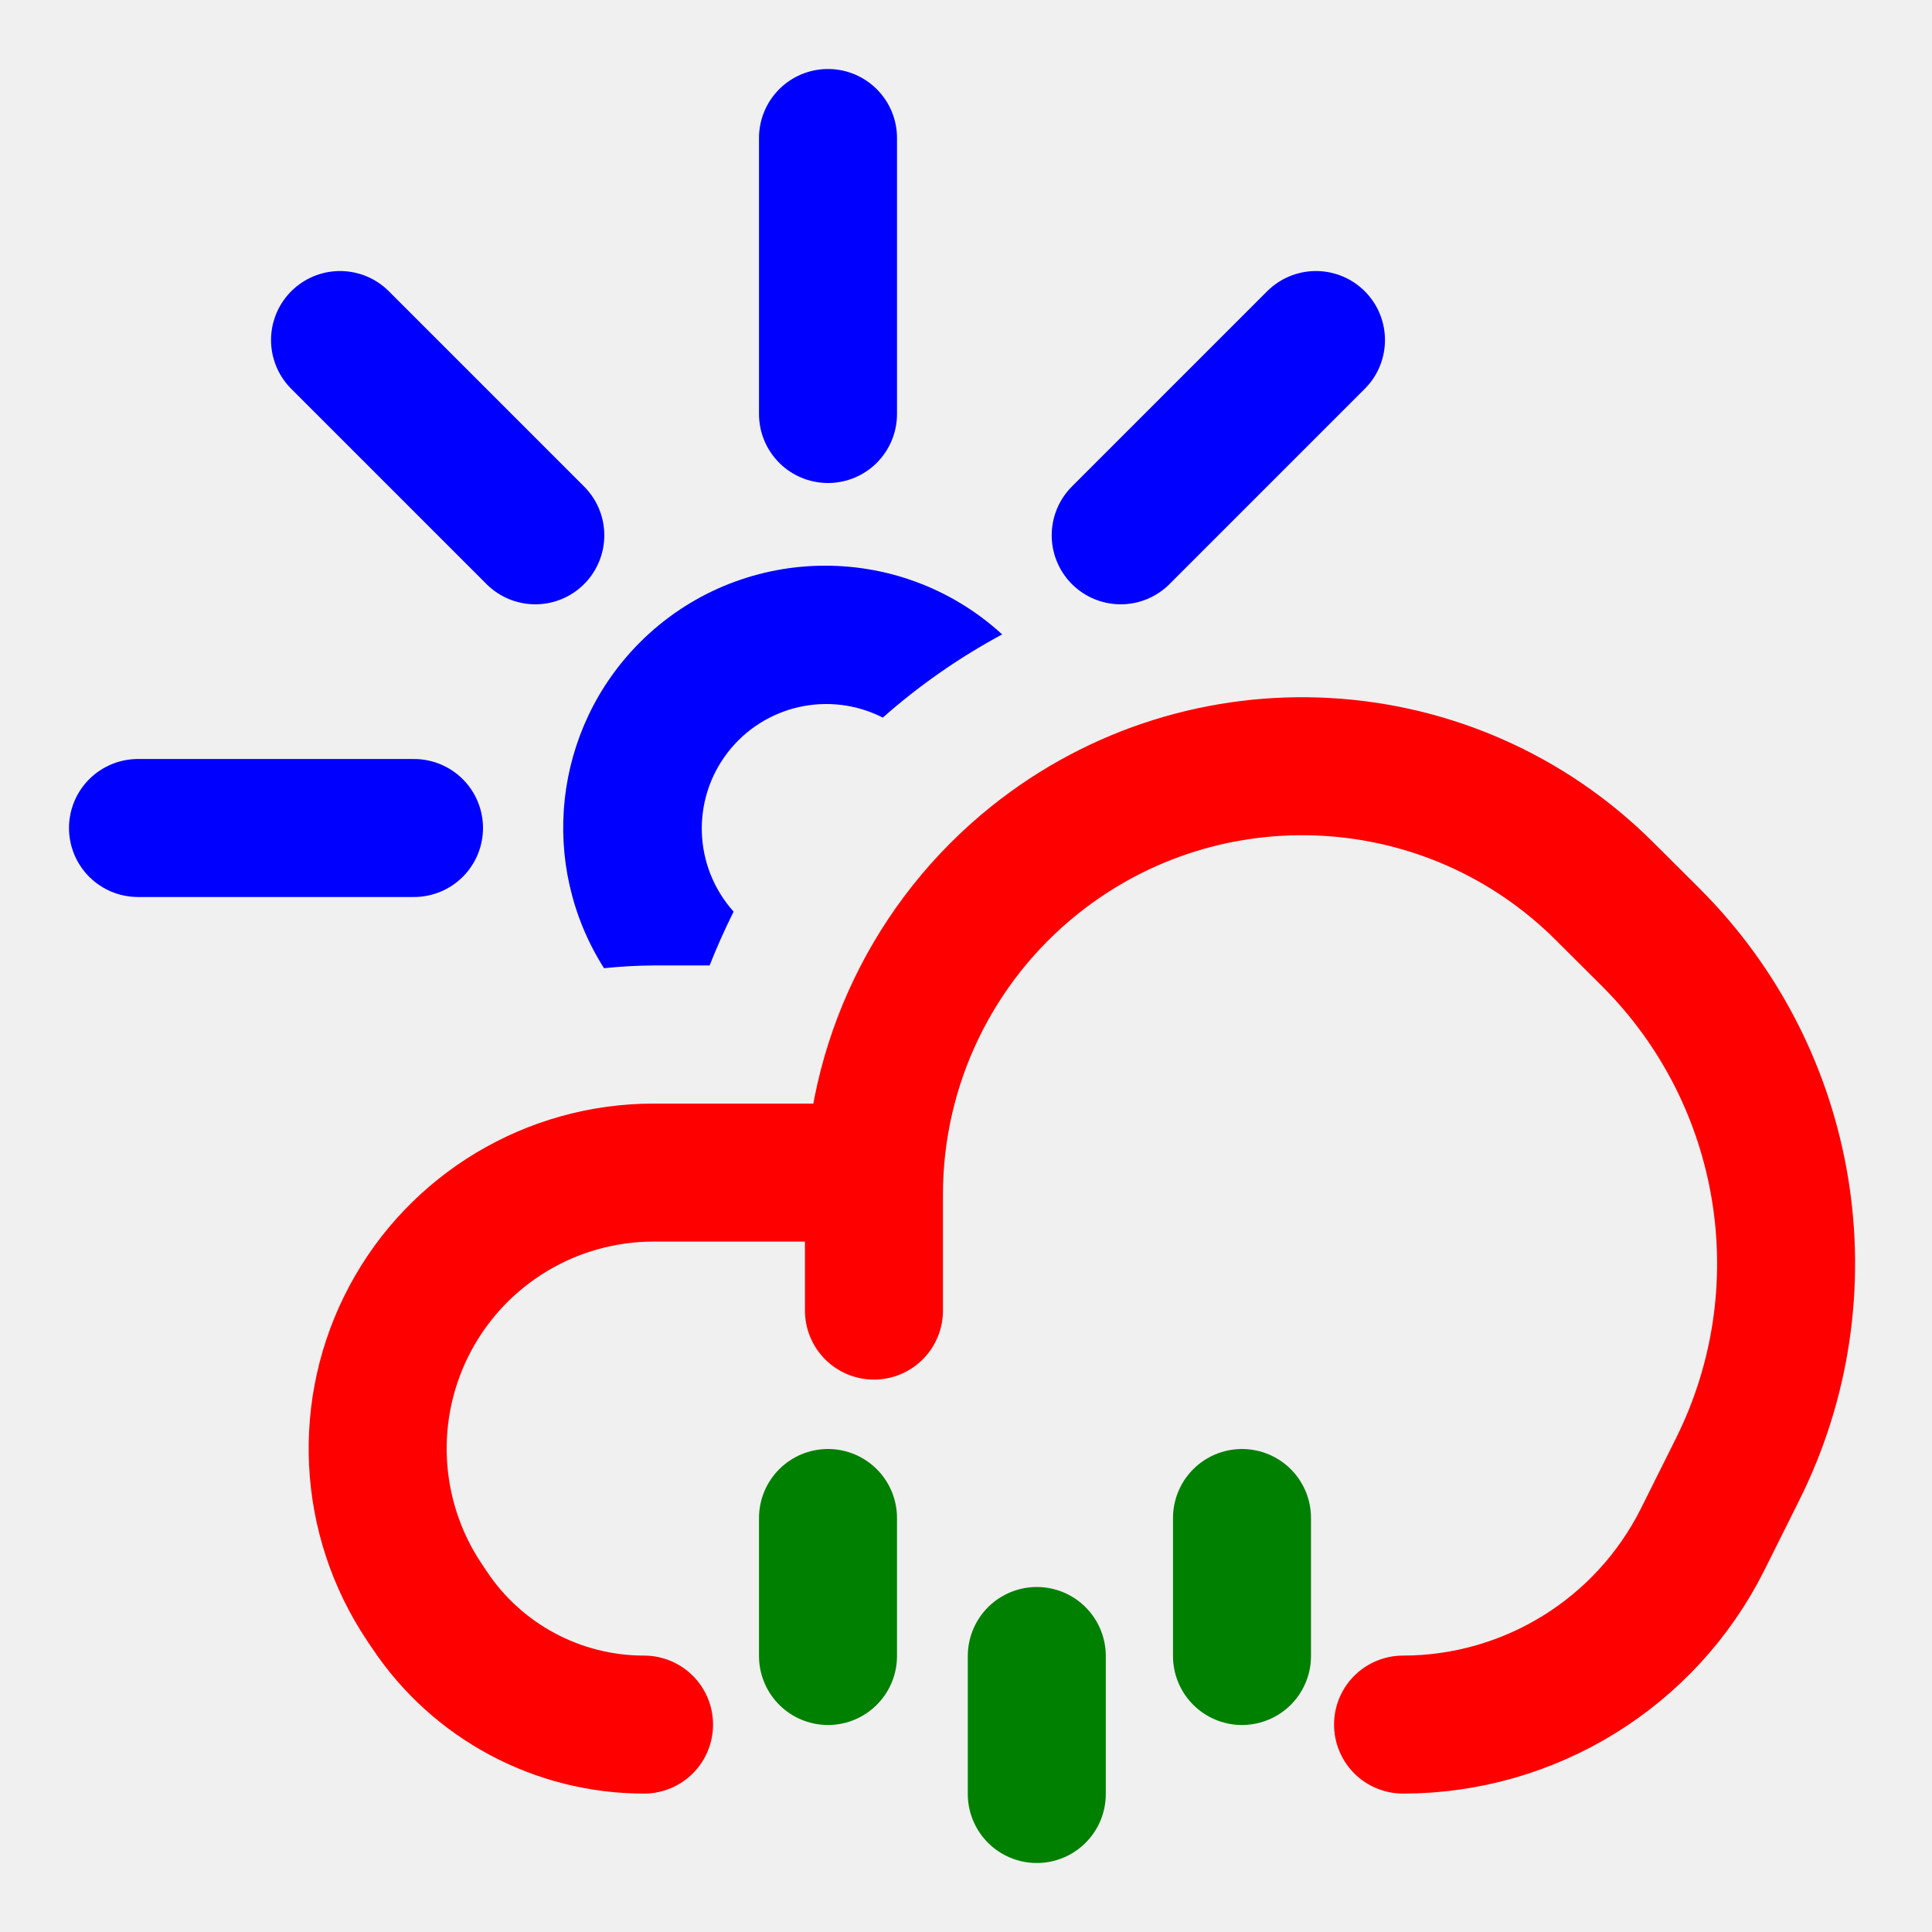
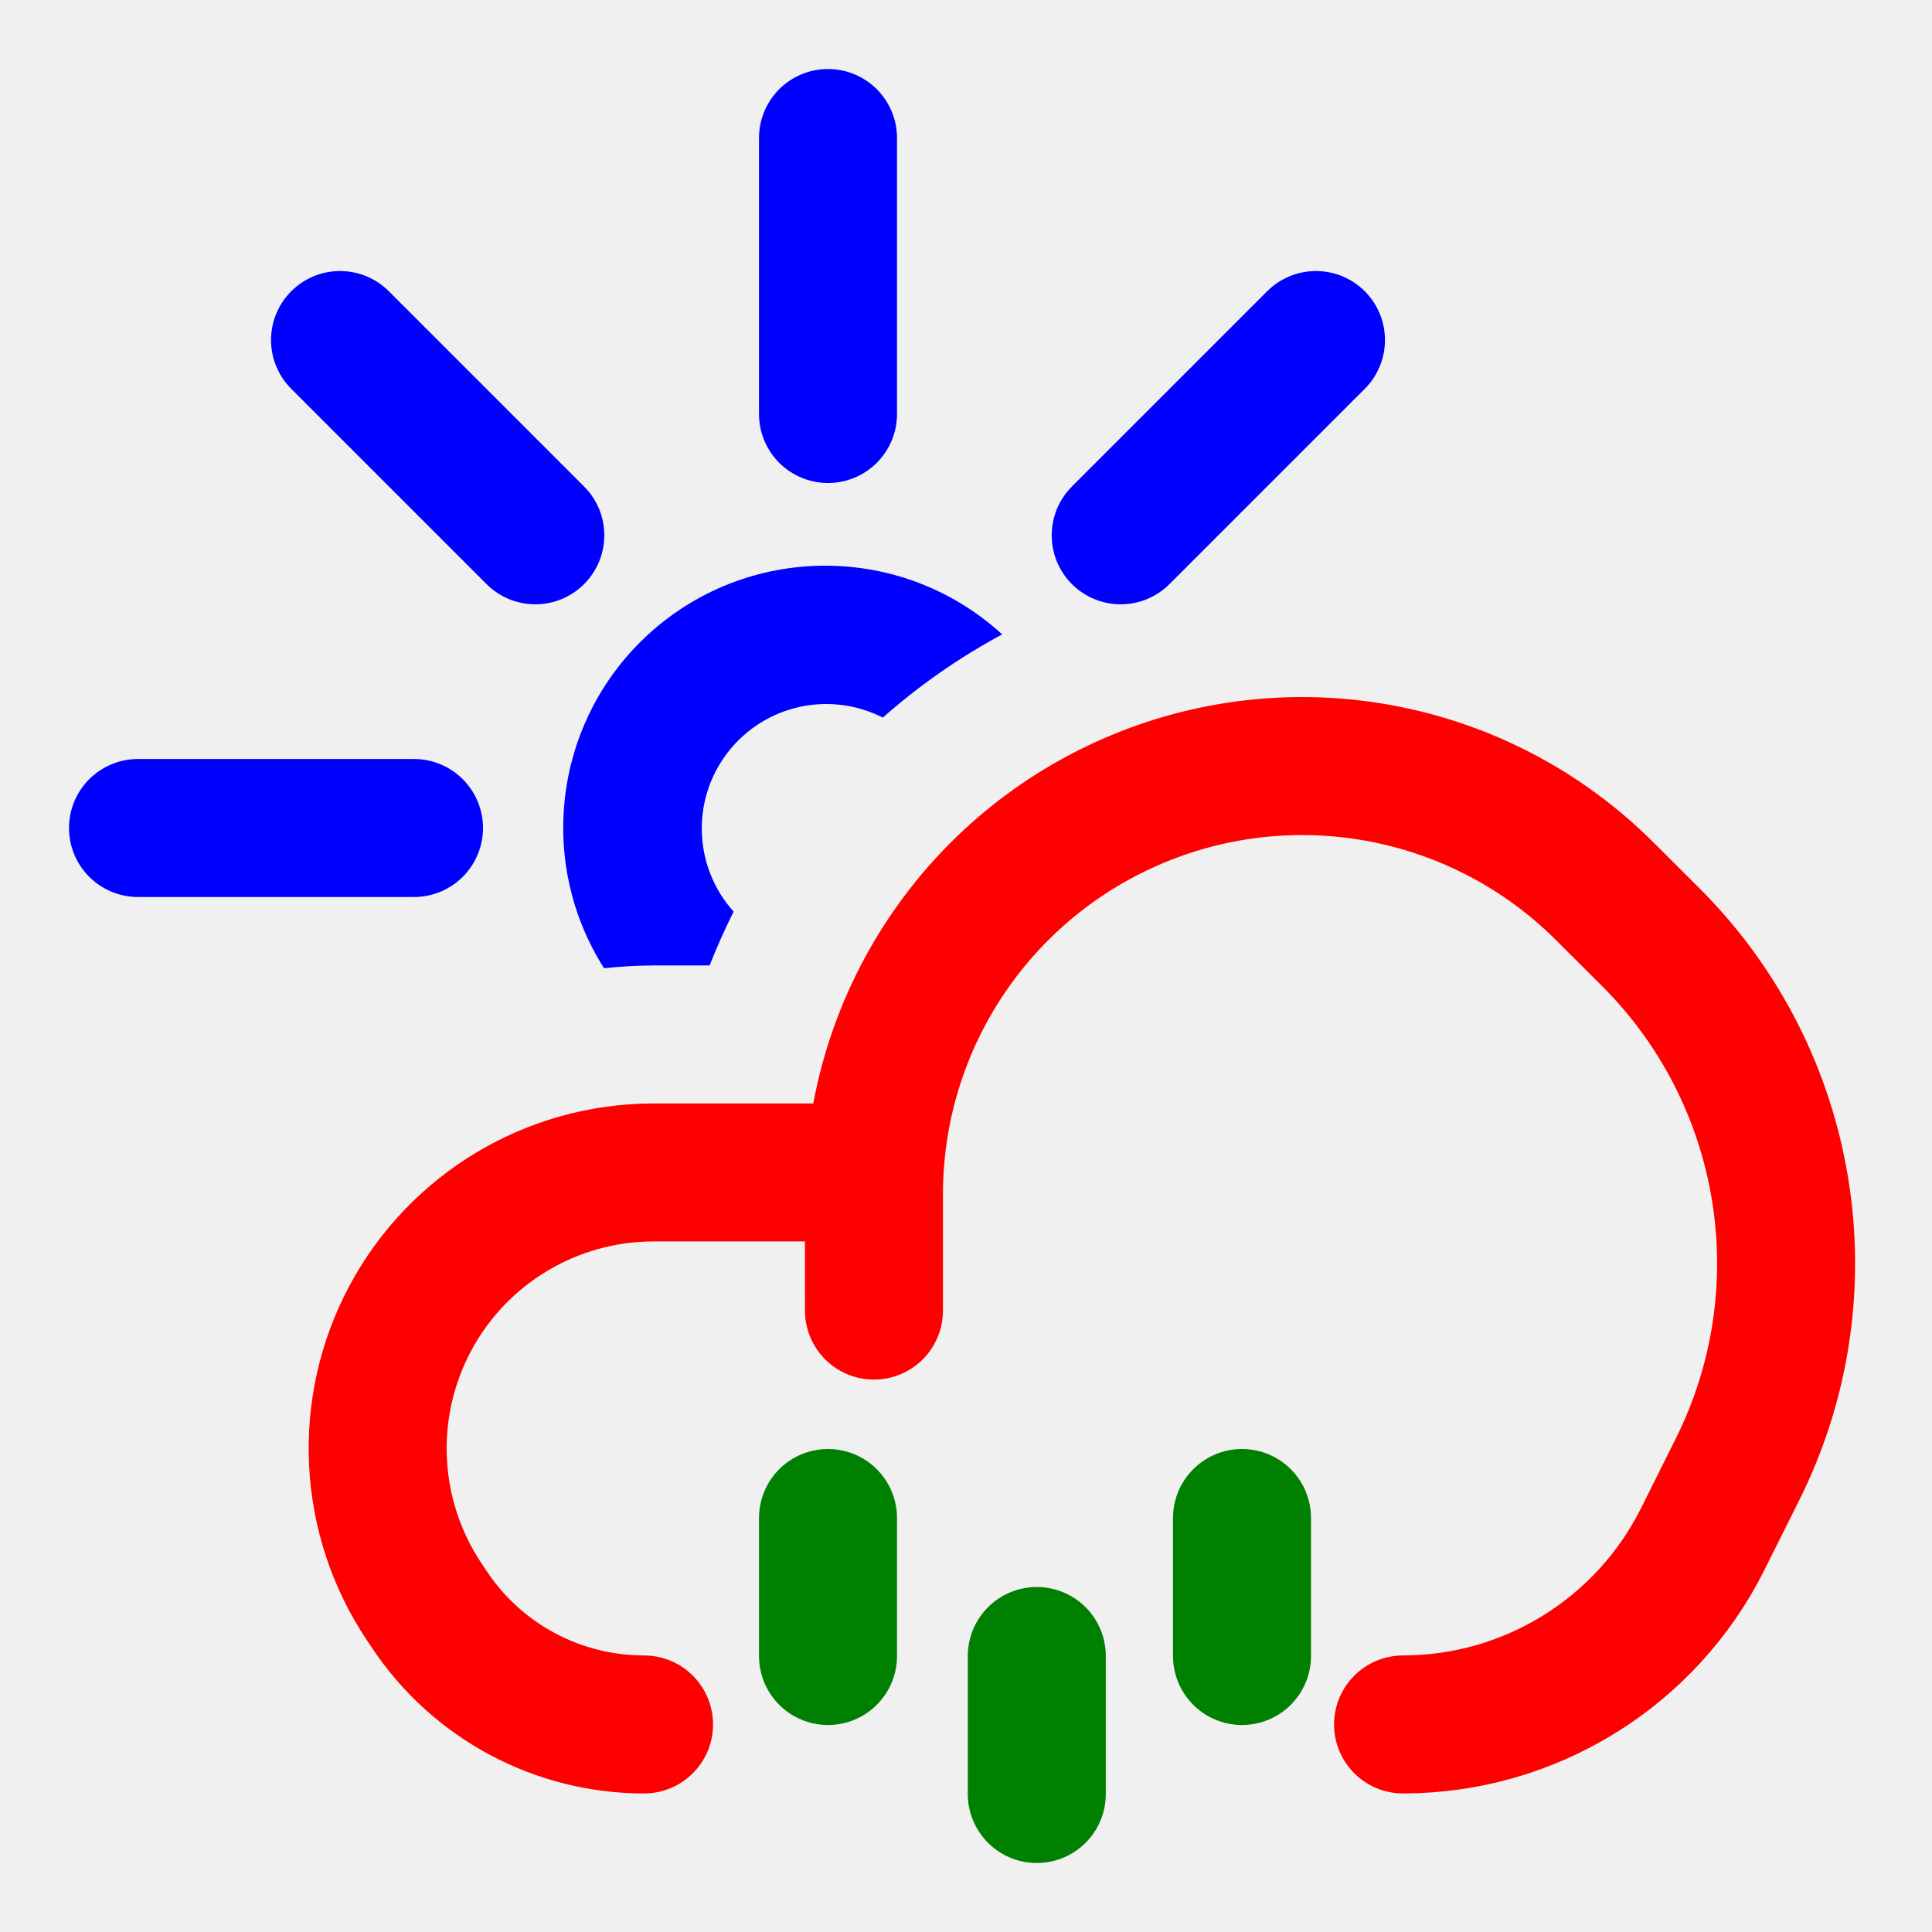
<svg xmlns="http://www.w3.org/2000/svg" width="16" height="16" fill="none" viewBox="0 0 14 14">
  <g clip-path="url(#a)">
    <path fill="#00f" d="M4.637 4.655a1.9 1.9 0 0 1 2.625-.058 4.6 4.6 0 0 0-.865.603.902.902 0 0 0-1.081 1.406 5 5 0 0 0-.174.39h-.404q-.182.001-.361.02a1.9 1.9 0 0 1 .26-2.361" />
    <path stroke="#00f" stroke-linecap="round" stroke-linejoin="round" d="M6 3V1m2.121 2.879 1.415-1.415M3 6H1m2.879-2.121L2.464 2.464" />
-     <path stroke="red" stroke-linecap="round" stroke-linejoin="round" d="M6.333 9.497v-.842c0-.943.429-1.834 1.165-2.423v0a3.103 3.103 0 0 1 4.132.229l.334.333a3.34 3.34 0 0 1 .626 3.856l-.252.505a2.43 2.43 0 0 1-2.171 1.342v0m-3.834-4H4.737a2 2 0 0 0-1.664 3.11l.039.058c.346.52.93.832 1.555.832" />
+     <path stroke="red" stroke-linecap="round" stroke-linejoin="round" d="M6.333 9.497v-.842A3.103 3.103 0 0 1 11.63 6.46l.334.333a3.34 3.34 0 0 1 .626 3.856l-.252.505a2.43 2.43 0 0 1-2.171 1.342m-3.834-4H4.737a2 2 0 0 0-1.664 3.11l.039.058c.346.52.93.832 1.555.832" />
    <path stroke="green" stroke-linecap="round" stroke-linejoin="round" d="M6 11v1m1.513 0v1M9 11v1" />
  </g>
  <defs>
    <clipPath id="a">
      <path fill="#fff" d="M0 0h16v16H0z" />
    </clipPath>
  </defs>
</svg>
